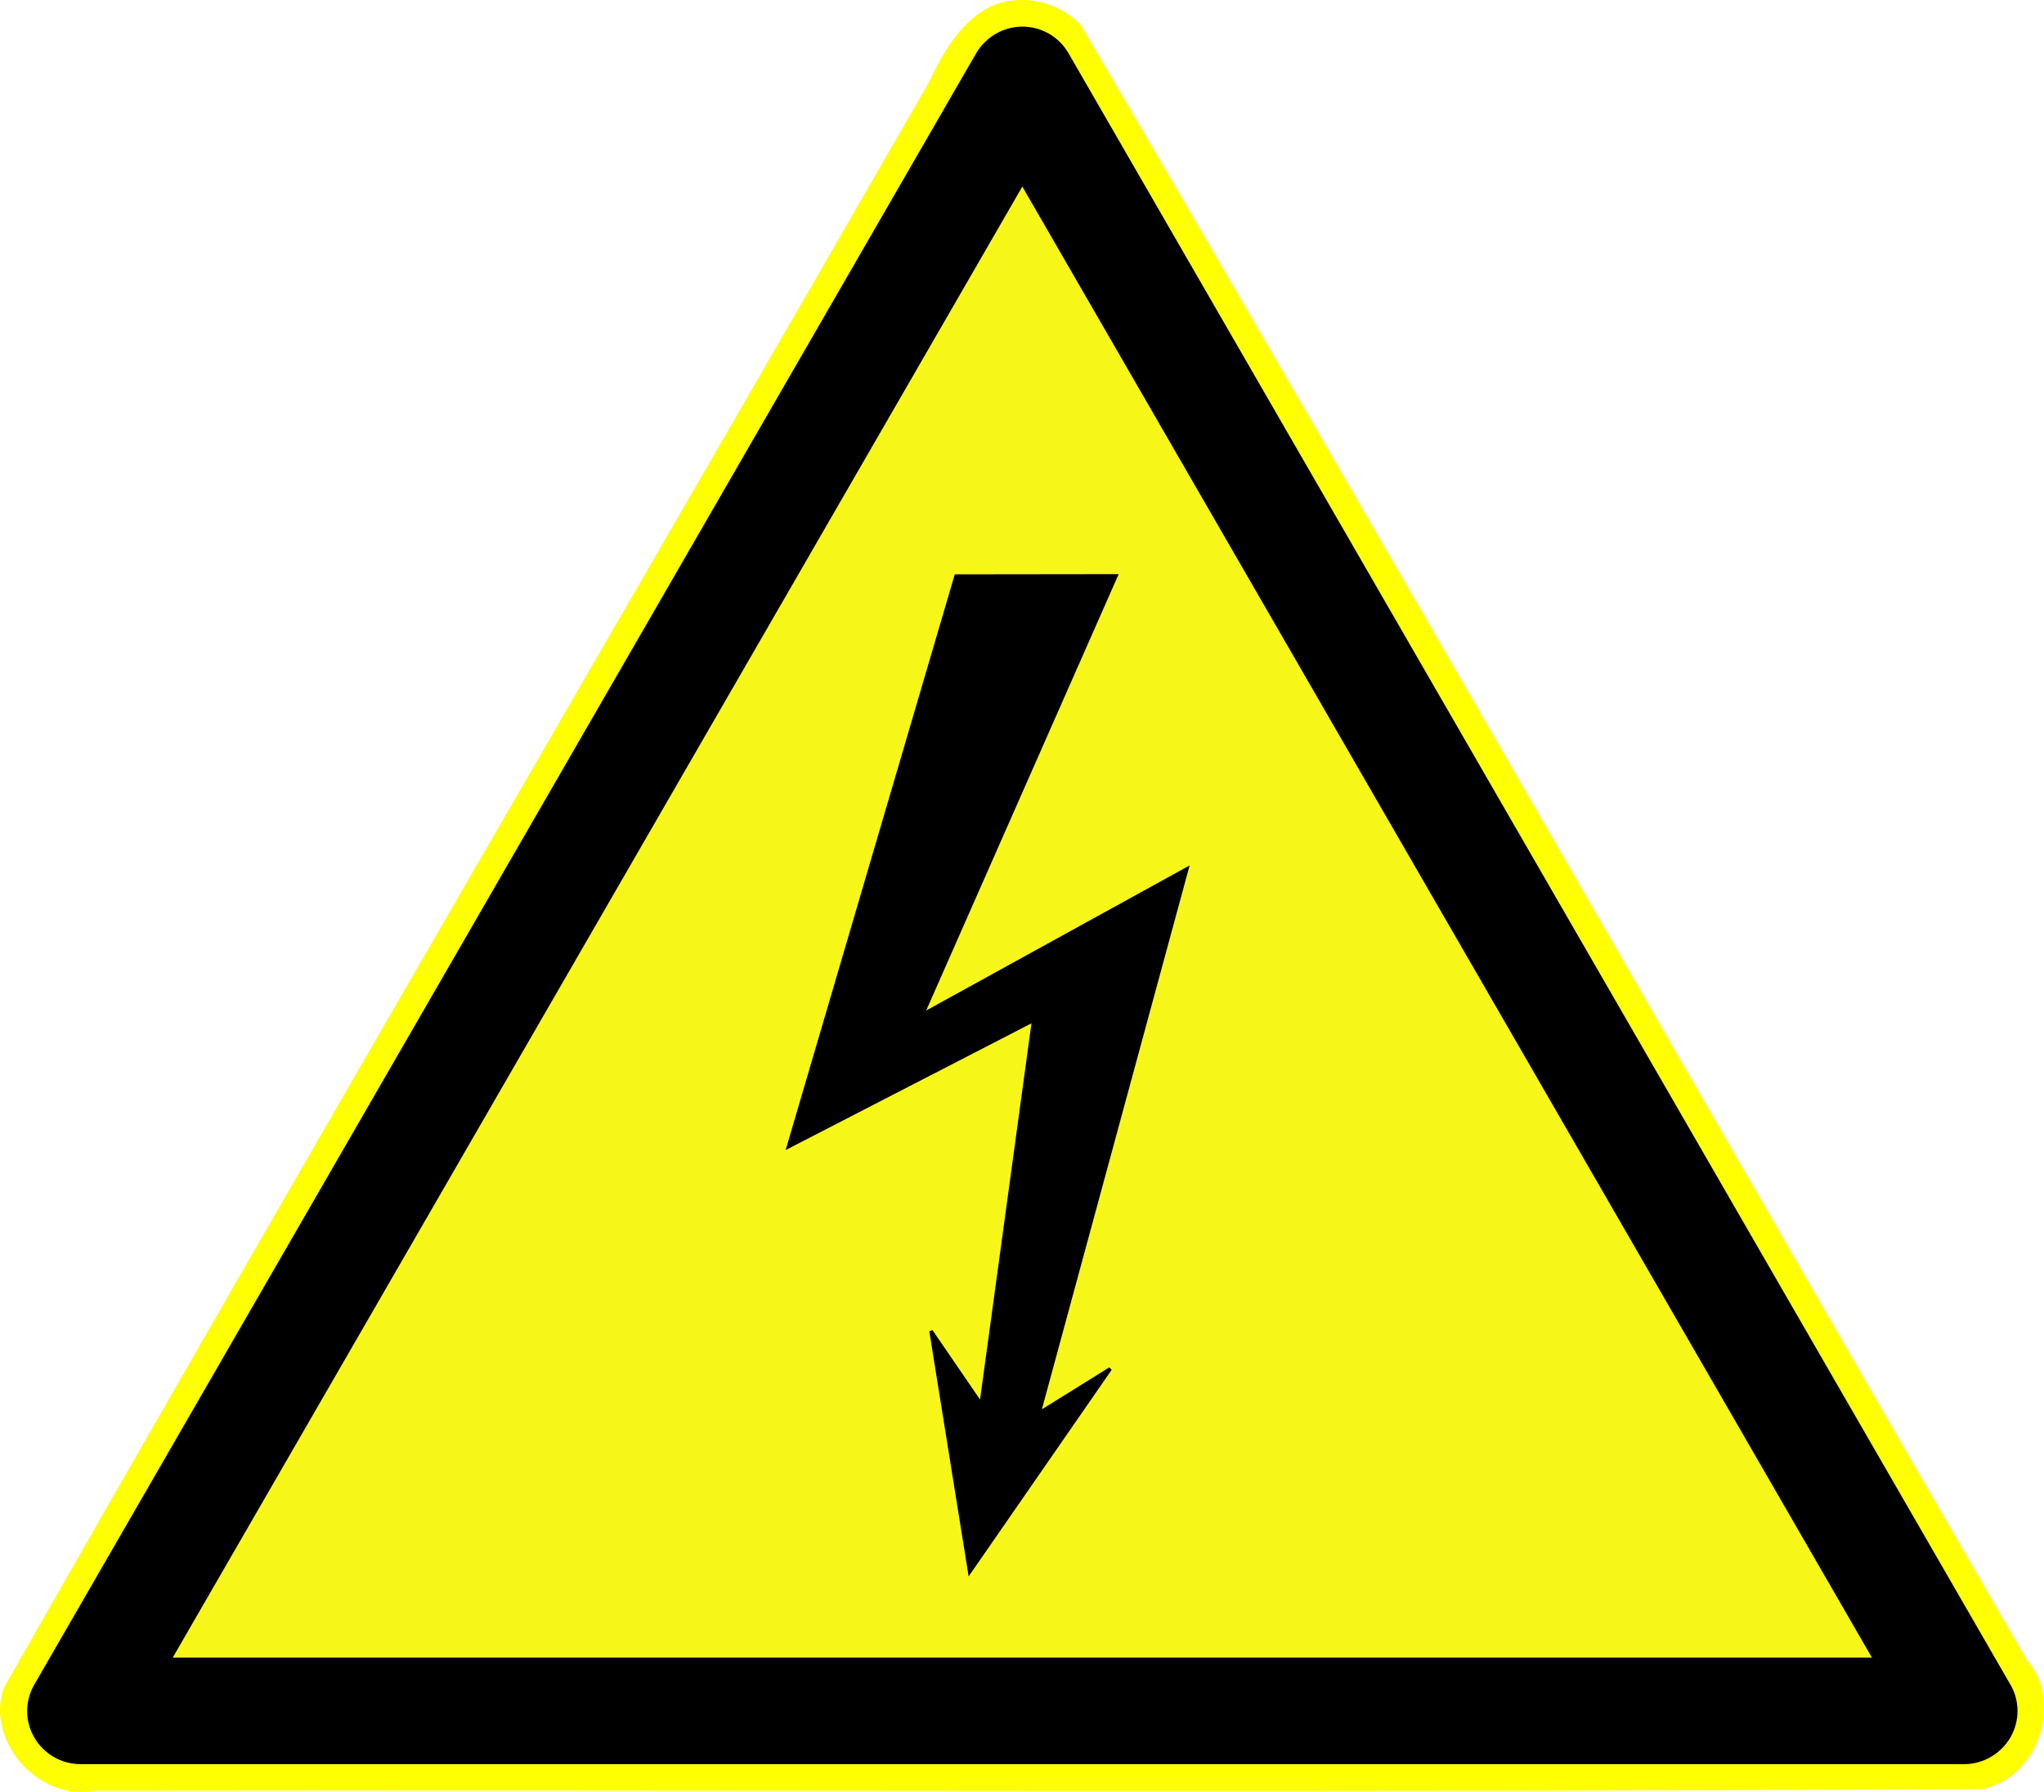
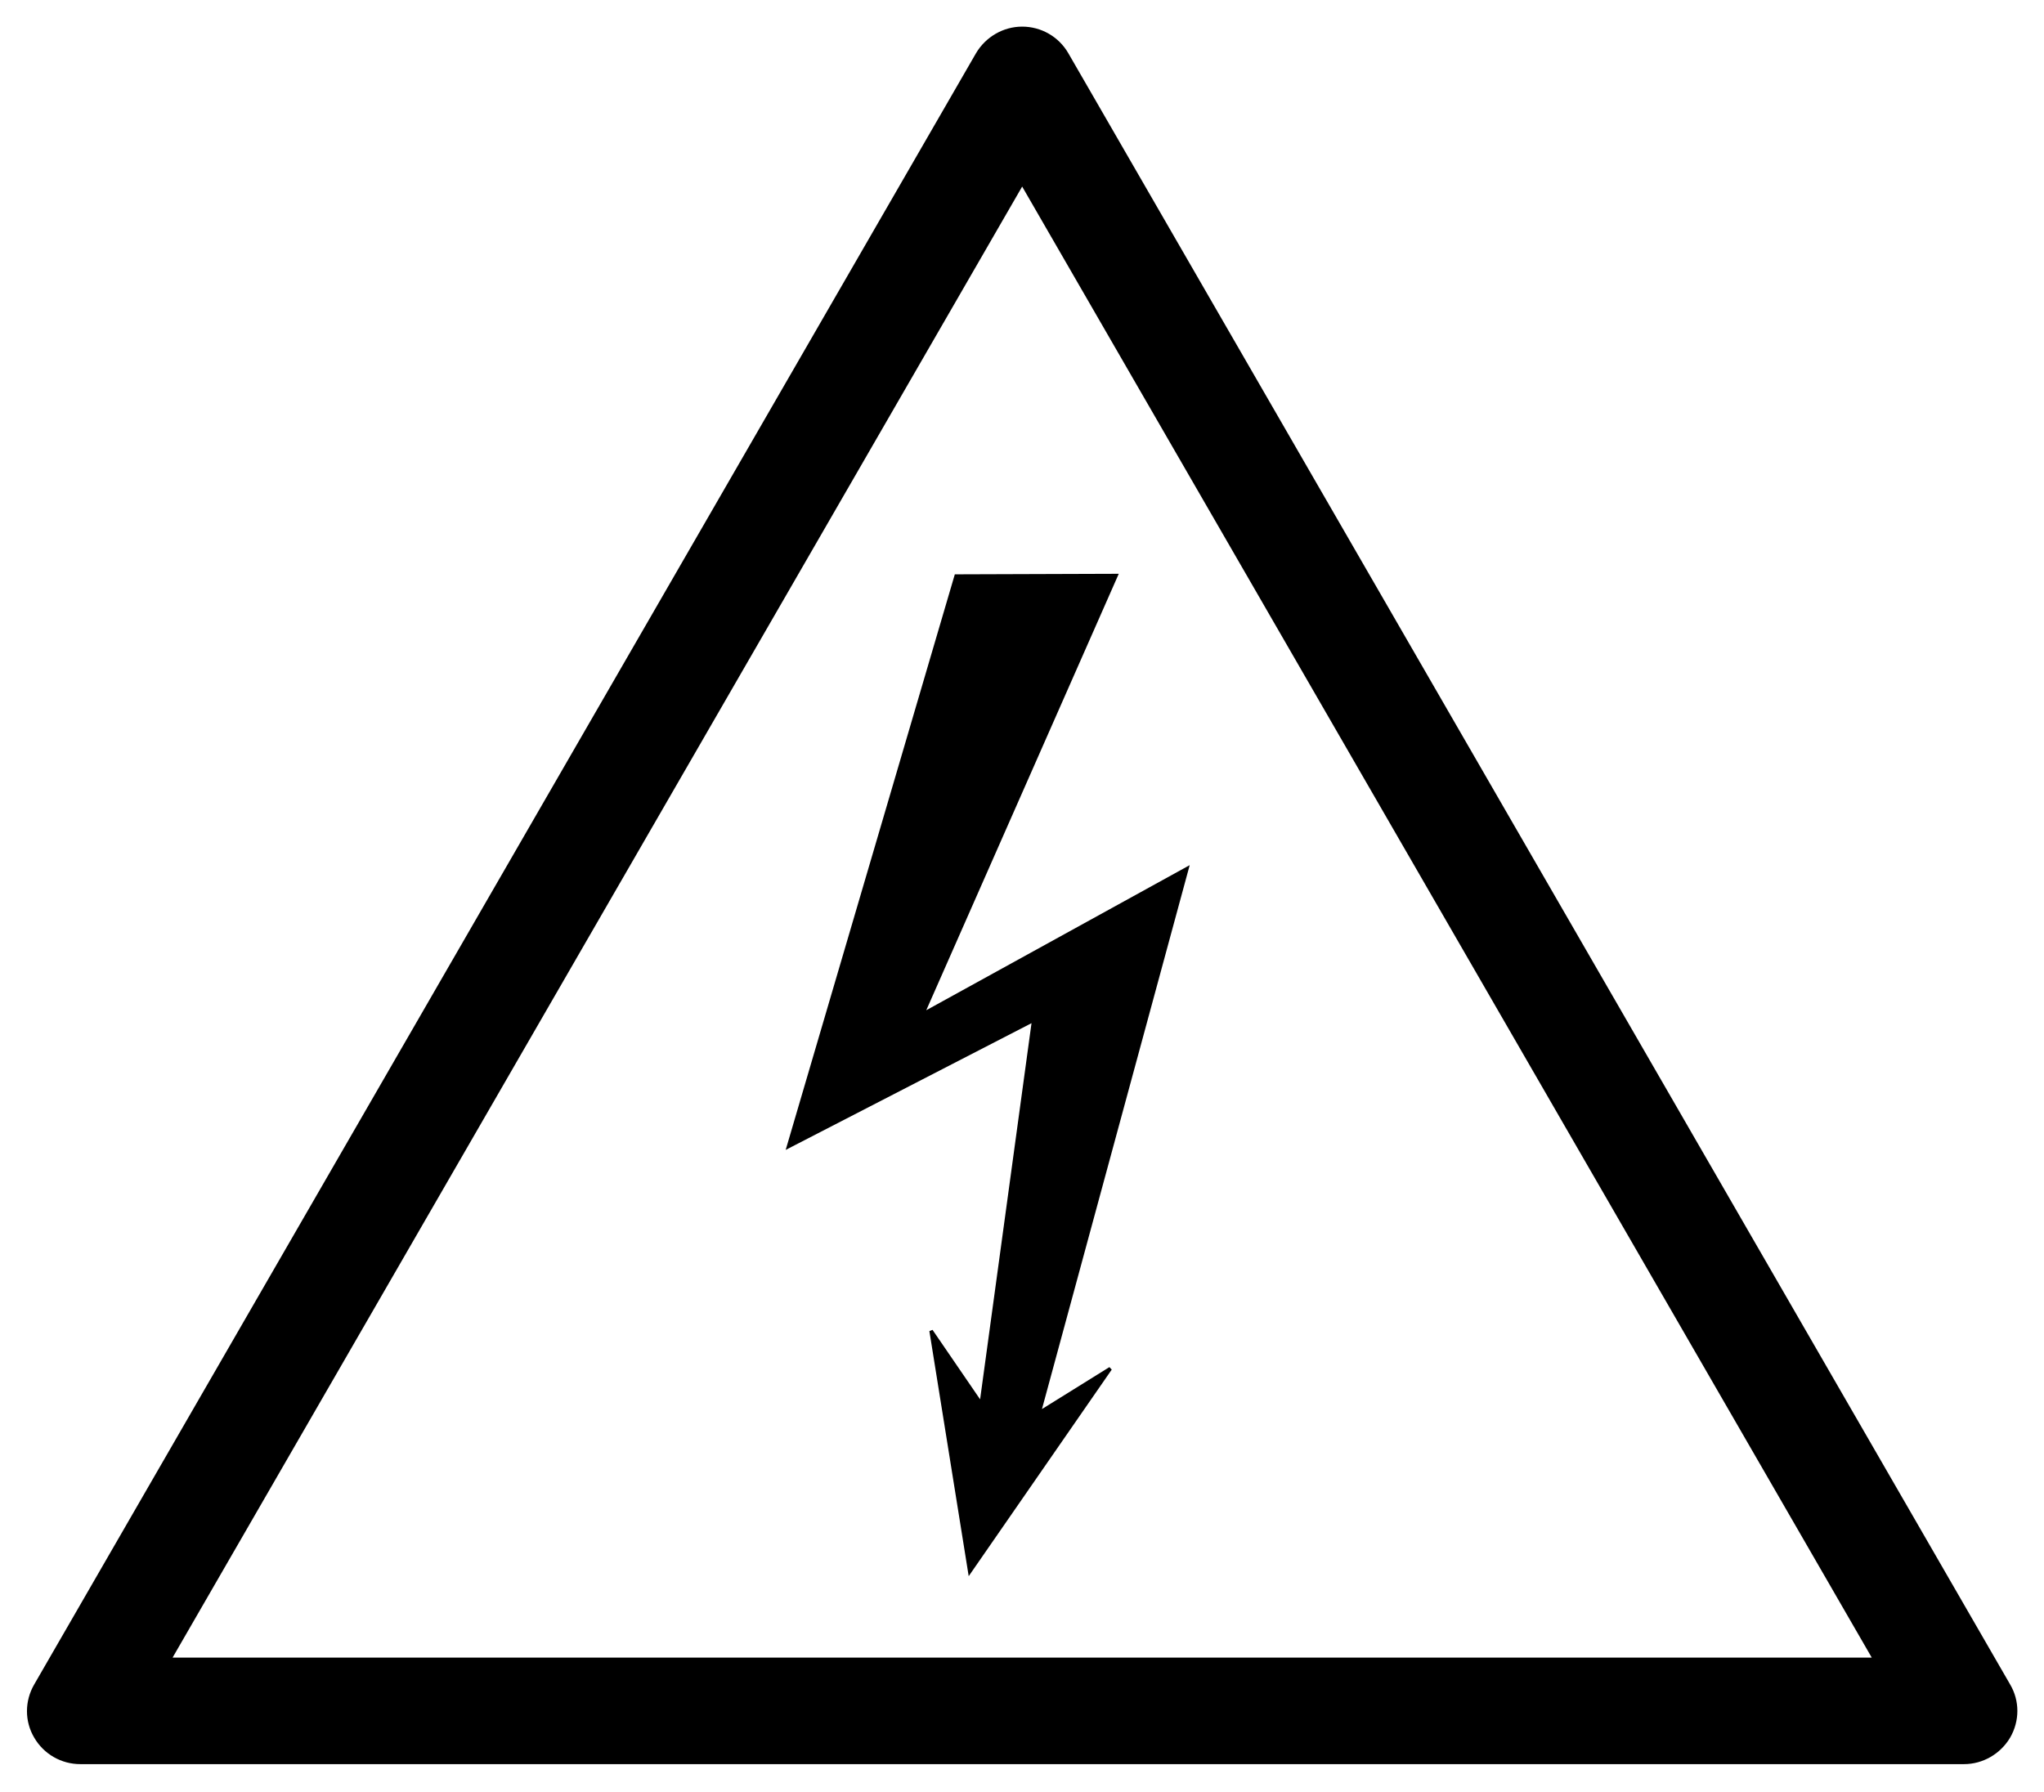
- <svg xmlns="http://www.w3.org/2000/svg" version="1.0" width="615.896" height="540.01" id="radioactive">
-   <defs id="defs58" />
-   <path style="fill:none;fill-rule:evenodd;stroke:black;stroke-width:1px;stroke-linecap:butt;stroke-linejoin:miter;stroke-opacity:1" d="M 24.689,-160.513 C 24.757,-160.564 24.689,-160.343 24.689,-160.513 z " id="path1965" />
-   <g id="g1889" transform="translate(8.146196,8.022892)">
-     <path id="path1875" d="M 299.094,-8 C 285.275,-7.992 276.974,5.376 271.875,16.531 C 179.062,177.959 85.094,338.776 -7,500.562 C -12.656,516.743 3.595,534.905 20.312,531.593 C 209.912,531.32 399.549,532.217 589.125,531.094 C 605.716,527.93 613.8,504.944 602.499,492.166 C 507.364,328.05 413.407,163.195 317.5,-0.438 C 312.775,-5.323 305.971,-8.317 299.094,-8 z " style="fill:yellow" />
-     <g id="g4">
-       <path id="sign_border" d="M 597.6,499.6 L 313.8,8 C 310.9,3 305.6,0 299.9,0 C 294.2,0 288.9,3.1 286,8 L 2.2,499.6 C -0.7,504.6 -0.7,510.7 2.2,515.6 C 5.1,520.6 10.4,523.6 16.1,523.6 L 583.7,523.6 C 589.4,523.6 594.7,520.5 597.6,515.6 C 600.5,510.6 600.5,504.5 597.6,499.6 z " />
-       <polygon points="43.9,491.5 299.9,48.2 555.9,491.5 43.9,491.5 " id="sign_bg" style="fill:#f7f619" />
-     </g>
-     <path id="path1933" d="M 279.934,165.583 L 229.423,337.523 L 303.302,299.43 L 287.494,415.152 L 272.391,393.093 L 284.031,465.657 L 326.389,404.476 L 304.936,417.815 L 349.476,253.832 L 269.825,297.698 L 328.12,165.524 L 279.934,165.583 z " style="fill:black;fill-opacity:1;fill-rule:evenodd;stroke:black;stroke-width:1.048px;stroke-linecap:butt;stroke-linejoin:miter;stroke-opacity:1" />
-   </g>
+ <svg xmlns="http://www.w3.org/2000/svg" id="radioactive" width="615.9" height="540" version="1.0">
+   <path d="m24.69-160.5c0.068-0.051 0 0.17 0 0z" fill="none" stroke="#000" stroke-width="1px" />
+   <path d="m307.2 0.023c-13.82 0.008-22.12 13.38-27.22 24.53-92.81 161.4-186.8 322.2-278.9 484-5.656 16.18 10.6 34.34 27.31 31.03 189.6-0.273 379.2 0.624 568.8-0.499 16.59-3.164 24.68-26.15 13.37-38.93-95.14-164.1-189.1-329-285-492.6-4.725-4.885-11.53-7.879-18.41-7.562z" fill="none" />
+   <path id="sign_border" d="m308 8.023c-5.7 0-11 3.1-13.9 8l-283.8 491.6c-2.9 5-2.9 11.1 0 16 2.9 5 8.2 8 13.9 8h567.6c5.7 0 11-3.1 13.9-8 2.9-5 2.9-11.1 0-16l-283.8-491.6c-2.9-5-8.198-8-13.9-8zm0 48.2 256 443.3h-512l256-443.3z" />
+   <path d="m288.1 173.6-50.51 171.9 73.88-38.09-15.81 115.7-15.1-22.06 11.64 72.56 42.36-61.18-21.45 13.34 44.54-164-79.65 43.87 58.3-132.2z" fill-rule="evenodd" stroke="#000" stroke-width="1.048px" />
+   <path d="m54.12 496.7c0.708-1.116 58.05-100.4 127.4-220.5 99.67-172.6 126.4-218.3 127.2-217.4 1.164 1.252 253.8 438.7 253.8 439.5 0 0.254-114.7 0.461-254.9 0.461h-254.9zm259.6-52.25c11.66-16.91 21.33-31.09 21.49-31.52 0.736-1.904-2.771-0.338-11.41 5.097-6.215 3.91-9.142 5.329-8.813 4.274 2.425-7.787 43.71-161.2 43.46-161.4-0.188-0.188-17.7 9.222-38.91 20.91s-38.69 21.14-38.83 21c-0.141-0.141 12.51-29.2 28.11-64.57s28.36-64.68 28.36-65.13c0-1.315-48.43-1.064-49.32 0.256-1.391 2.055-51.33 172.5-50.63 172.8 0.389 0.162 16.84-8.028 36.57-18.2 19.72-10.17 35.98-18.37 36.13-18.22 0.475 0.475-14.6 109.6-15.14 109.6-0.286 0-3.453-4.261-7.038-9.47-6.026-8.754-9.086-11.74-8.086-7.891 0.226 0.868 2.992 17.71 6.148 37.43 3.156 19.72 5.961 35.83 6.234 35.8 0.273-0.025 10.03-13.88 21.69-30.79z" fill="none" style="paint-order:stroke fill markers" />
+   <path d="m54.12 496.7c0.708-1.116 58.05-100.4 127.4-220.5 99.67-172.6 126.4-218.3 127.2-217.4 1.164 1.252 253.8 438.7 253.8 439.5 0 0.254-114.7 0.461-254.9 0.461h-254.9zm259.6-52.25c11.66-16.91 21.33-31.09 21.49-31.52 0.736-1.904-2.771-0.338-11.41 5.097-6.215 3.91-9.142 5.329-8.813 4.274 2.425-7.787 43.71-161.2 43.46-161.4-0.188-0.188-17.7 9.222-38.91 20.91s-38.69 21.14-38.83 21c-0.141-0.141 12.51-29.2 28.11-64.57s28.36-64.68 28.36-65.13c0-1.315-48.43-1.064-49.32 0.256-1.391 2.055-51.33 172.5-50.63 172.8 0.389 0.162 16.84-8.028 36.57-18.2 19.72-10.17 35.98-18.37 36.13-18.22 0.475 0.475-14.6 109.6-15.14 109.6-0.286 0-3.453-4.261-7.038-9.47-6.026-8.754-9.086-11.74-8.086-7.891 0.226 0.868 2.992 17.71 6.148 37.43 3.156 19.72 5.961 35.83 6.234 35.8 0.273-0.025 10.03-13.88 21.69-30.79z" fill="none" style="paint-order:stroke fill markers" />
</svg>
